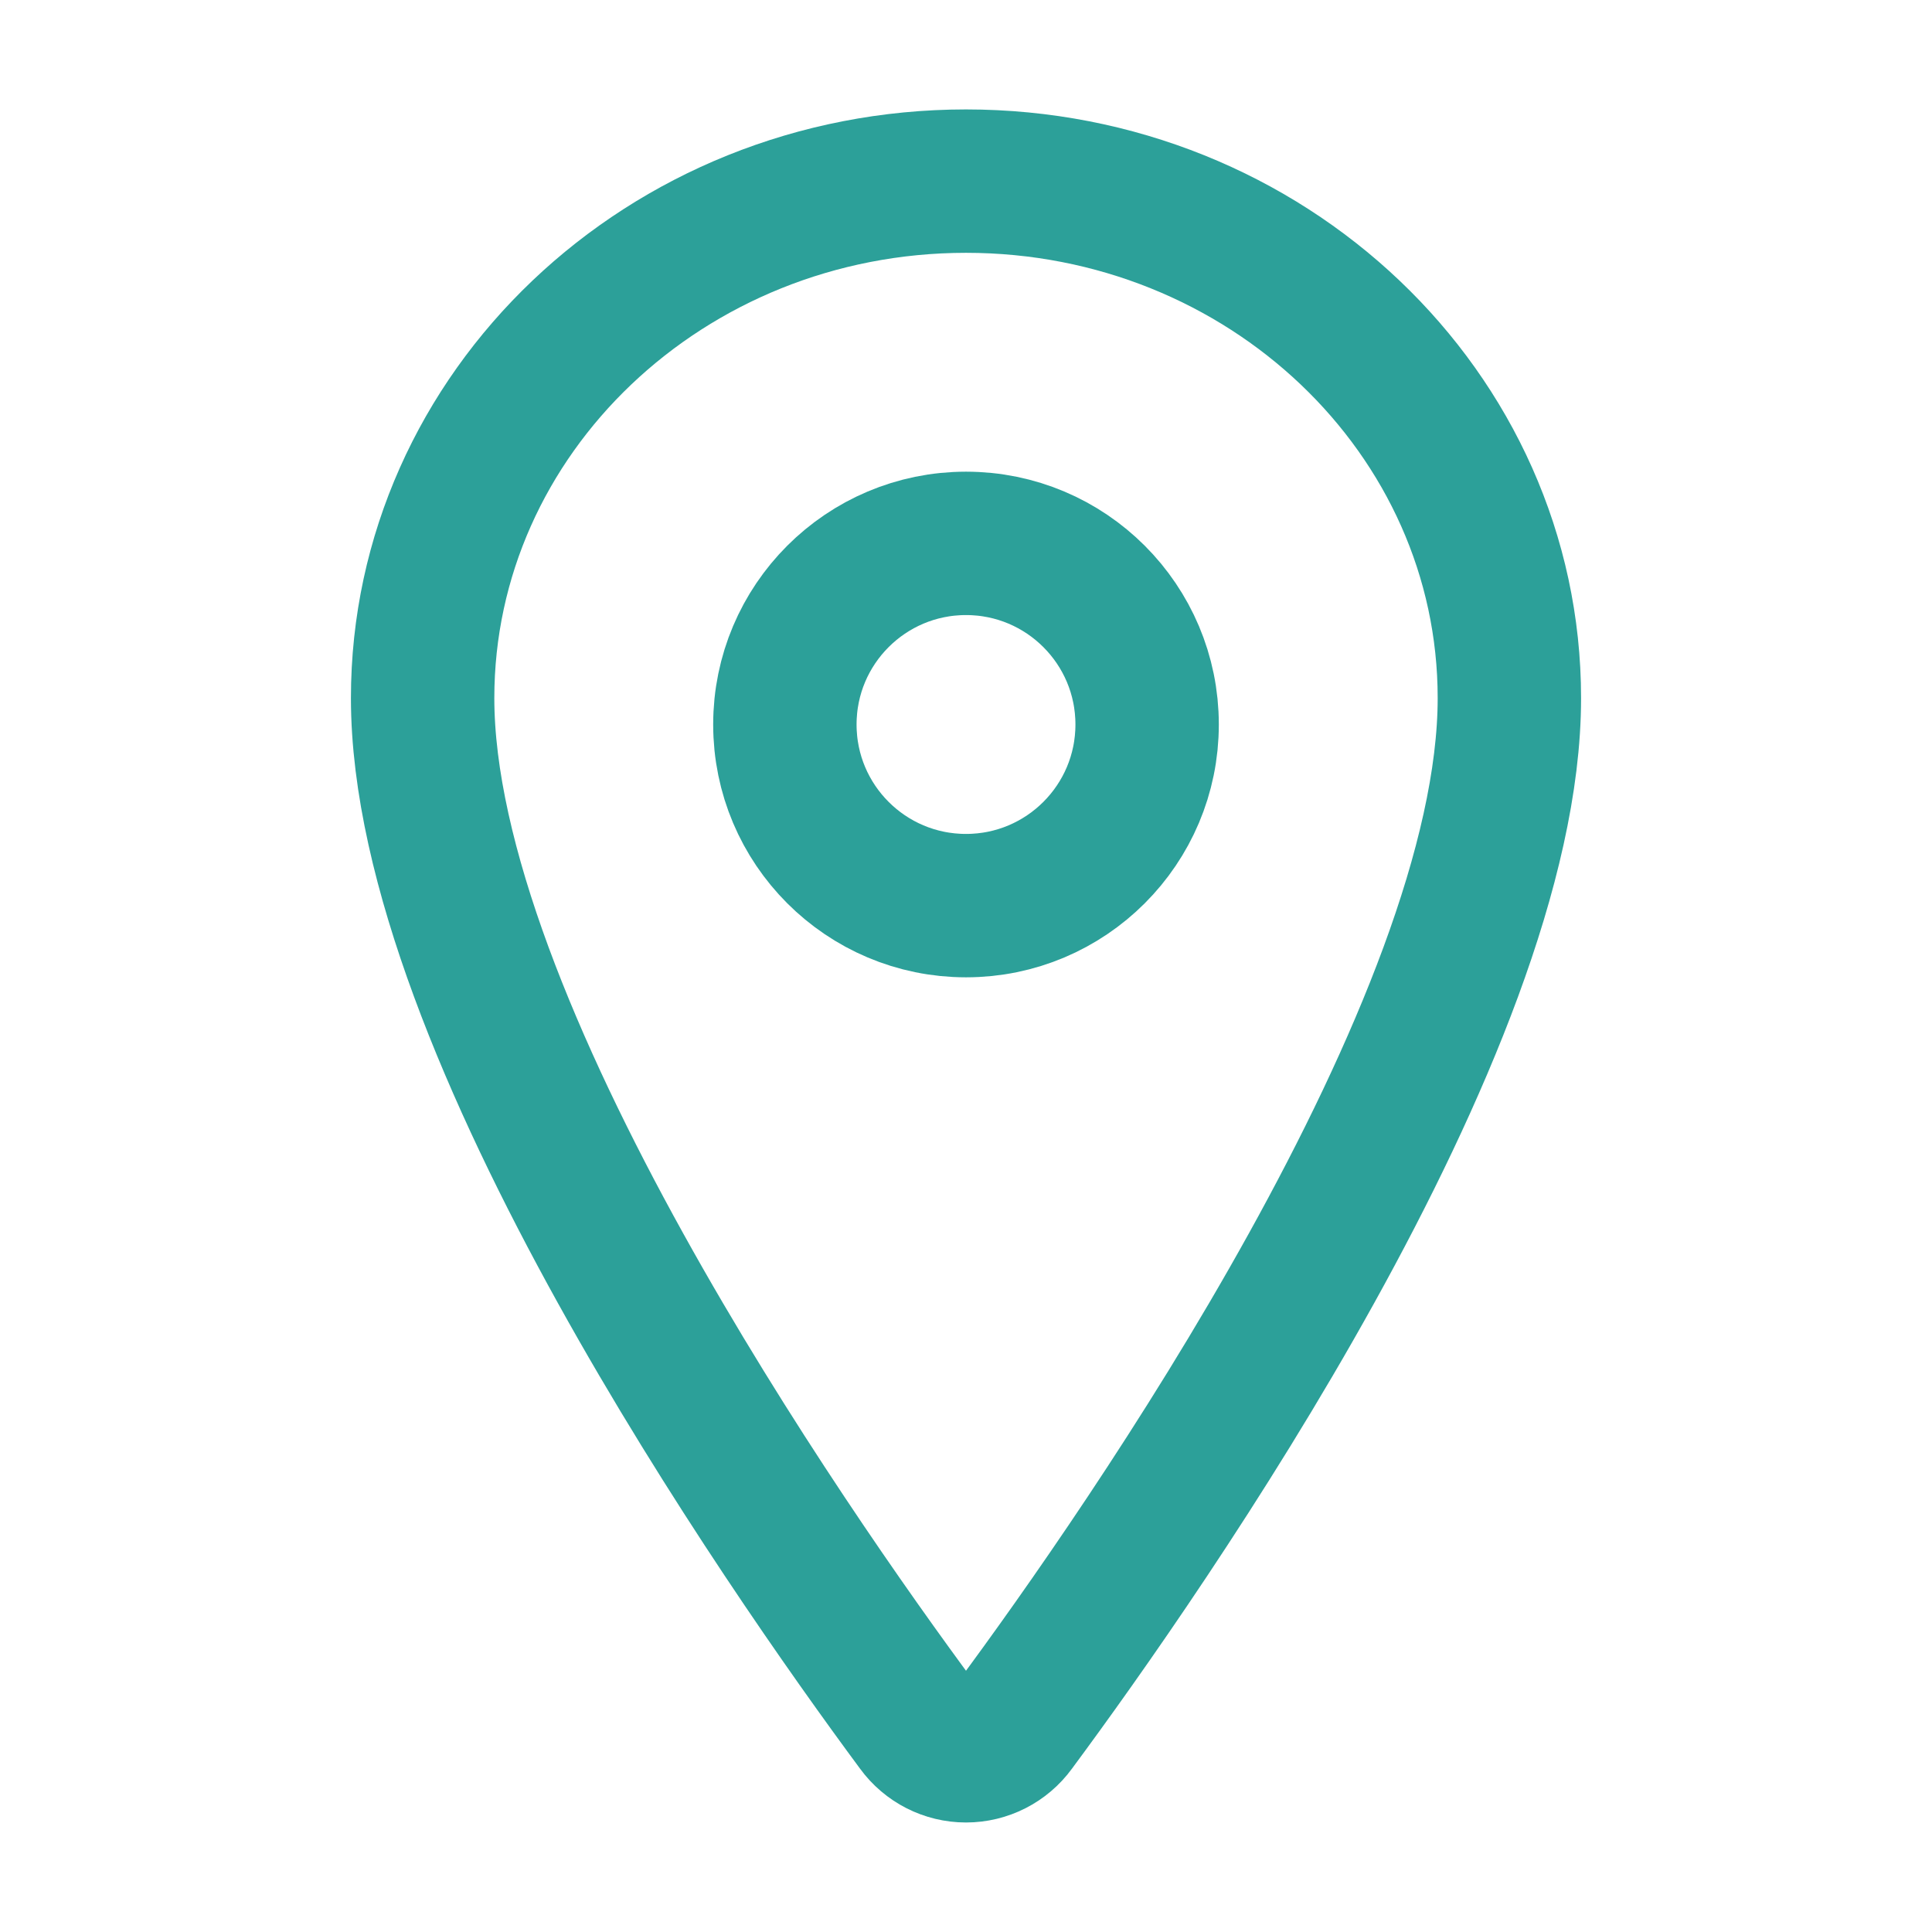
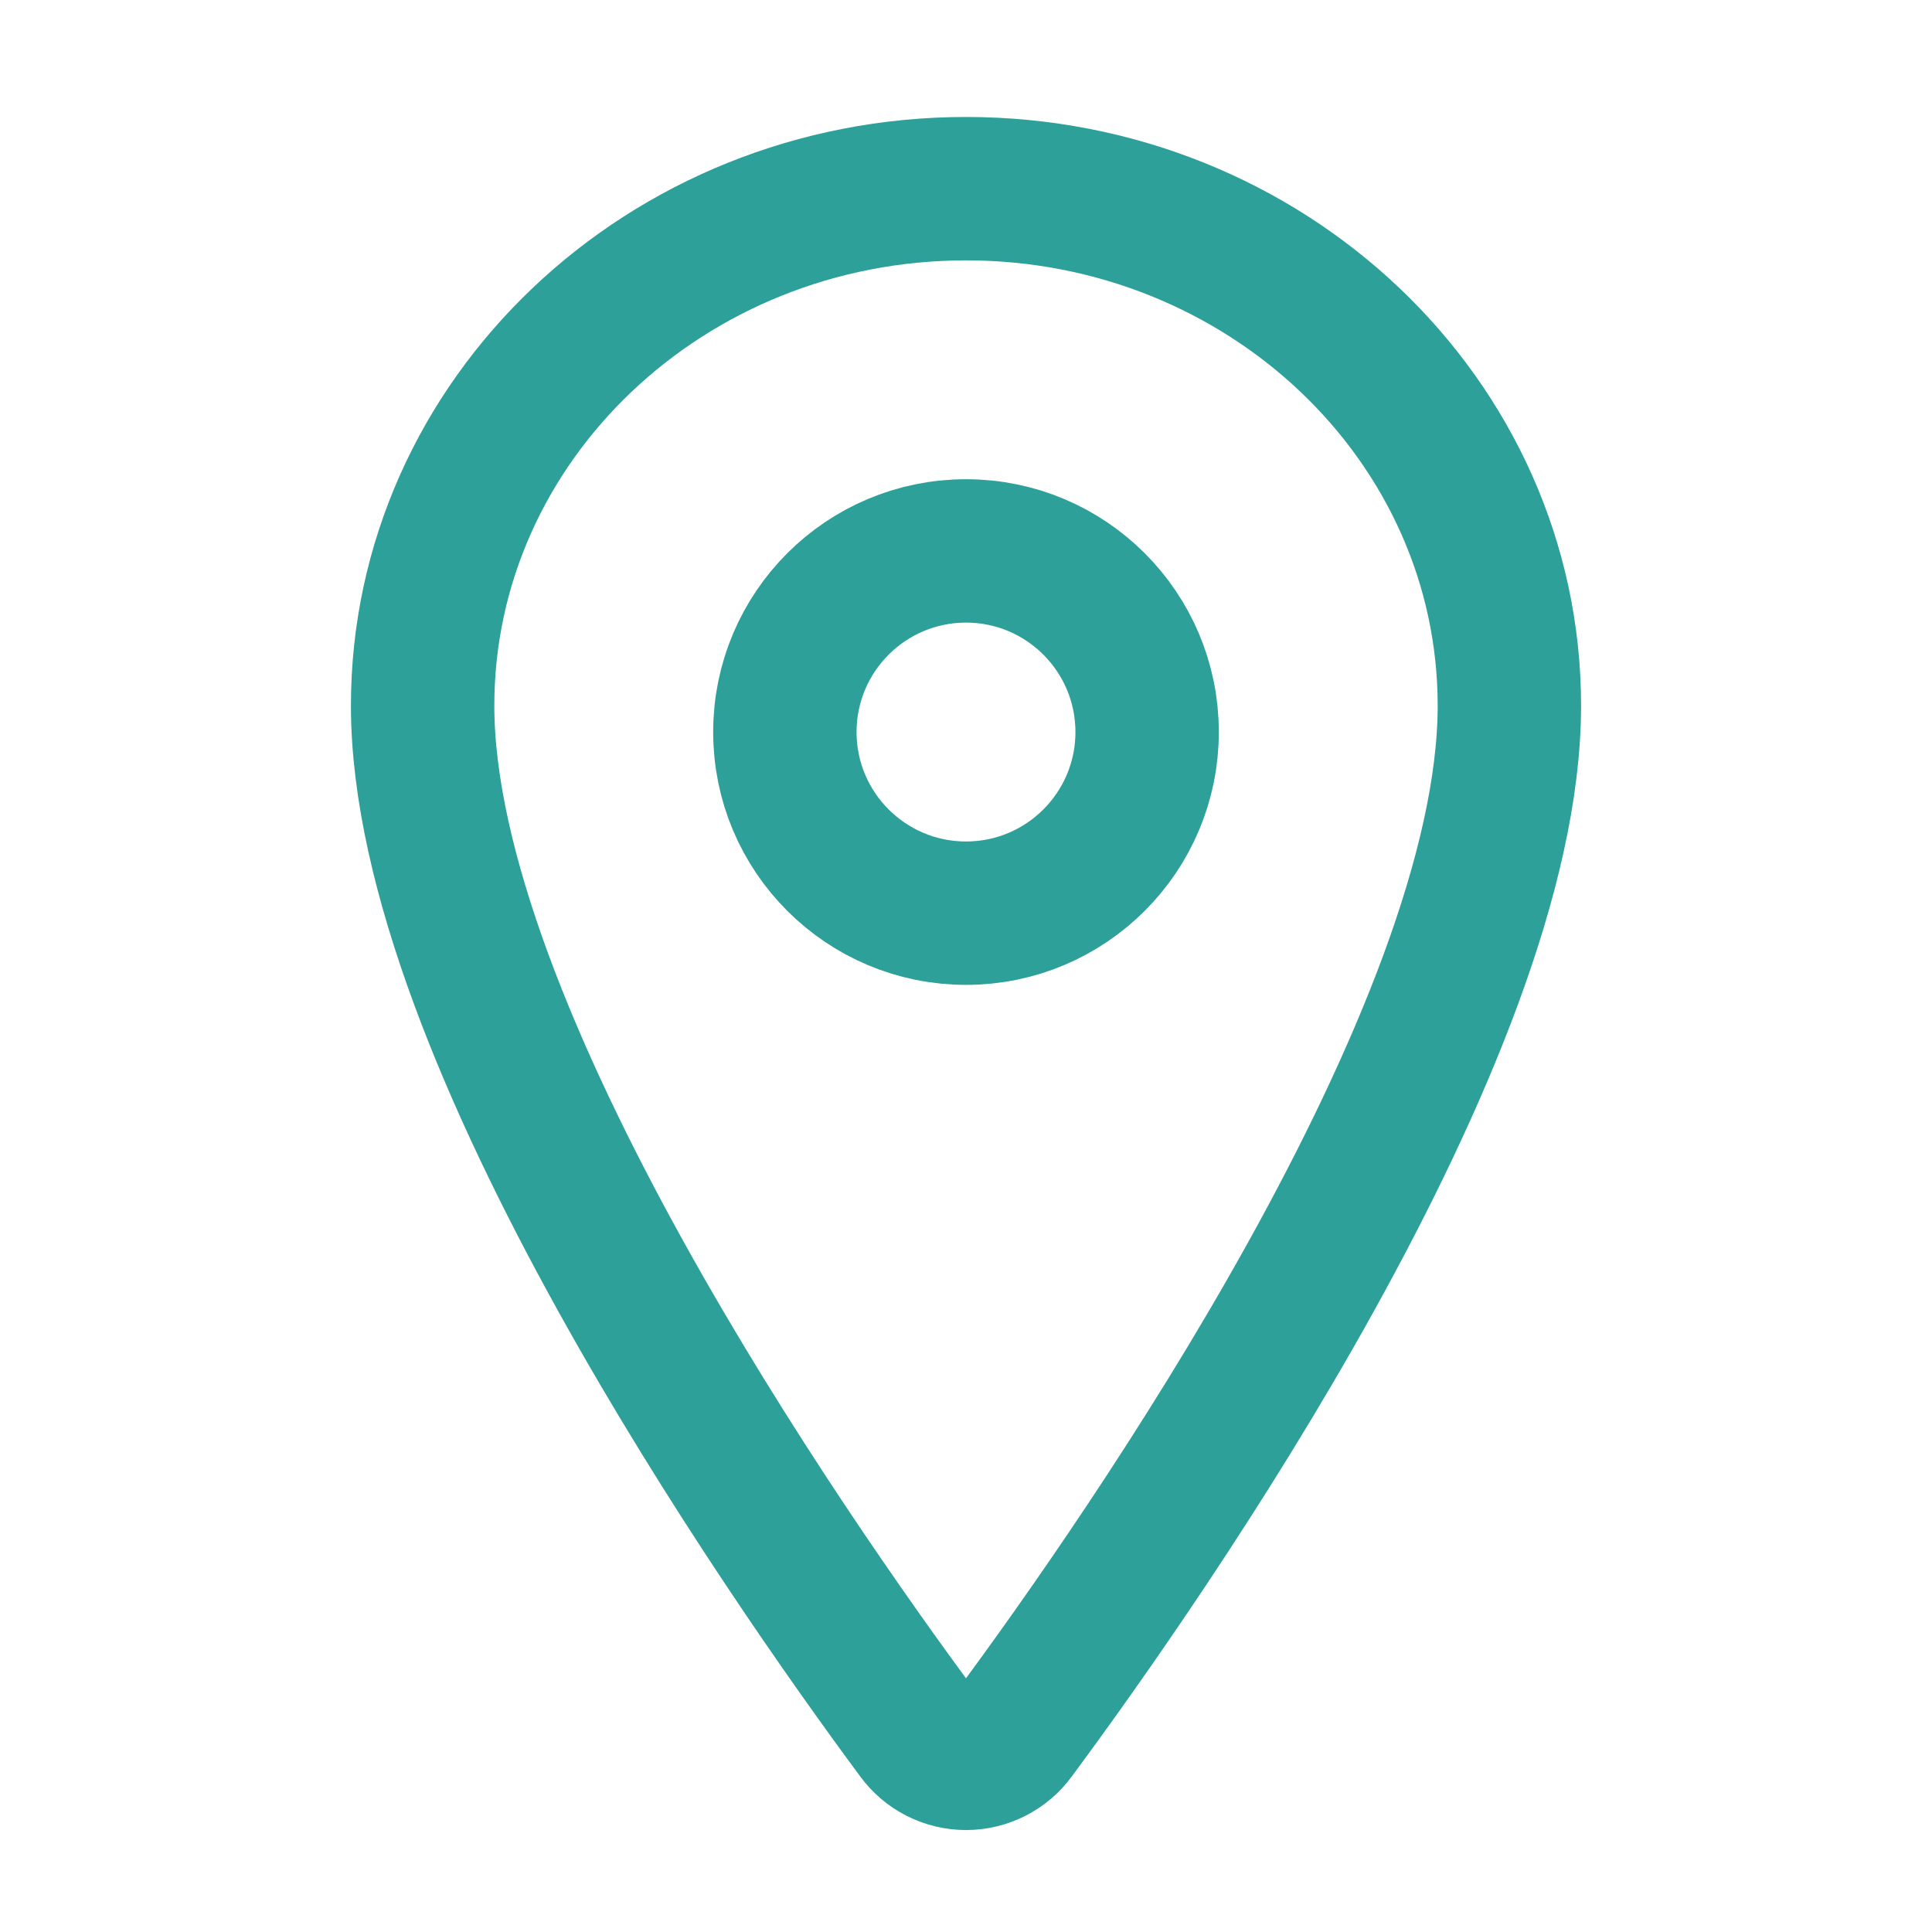
- <svg xmlns="http://www.w3.org/2000/svg" class="ionicon" viewBox="0 0 512 512" width="22" height="22">
+ <svg xmlns="http://www.w3.org/2000/svg" class="ionicon" viewBox="0 -2 512 512" width="22" height="22">
  <path d="M256 48c-79.5 0-144 61.39-144 137 0 87 96 224.87 131.25 272.49a15.77 15.77 0 0025.5 0C304 409.89 400 272.07 400 185c0-75.61-64.5-137-144-137z" fill="none" stroke="#2ca099" stroke-linecap="round" stroke-linejoin="round" stroke-width="38" />
  <circle cx="256" cy="192" r="48" fill="none" stroke="#2ca099" stroke-linecap="round" stroke-linejoin="round" stroke-width="38" />
</svg>
